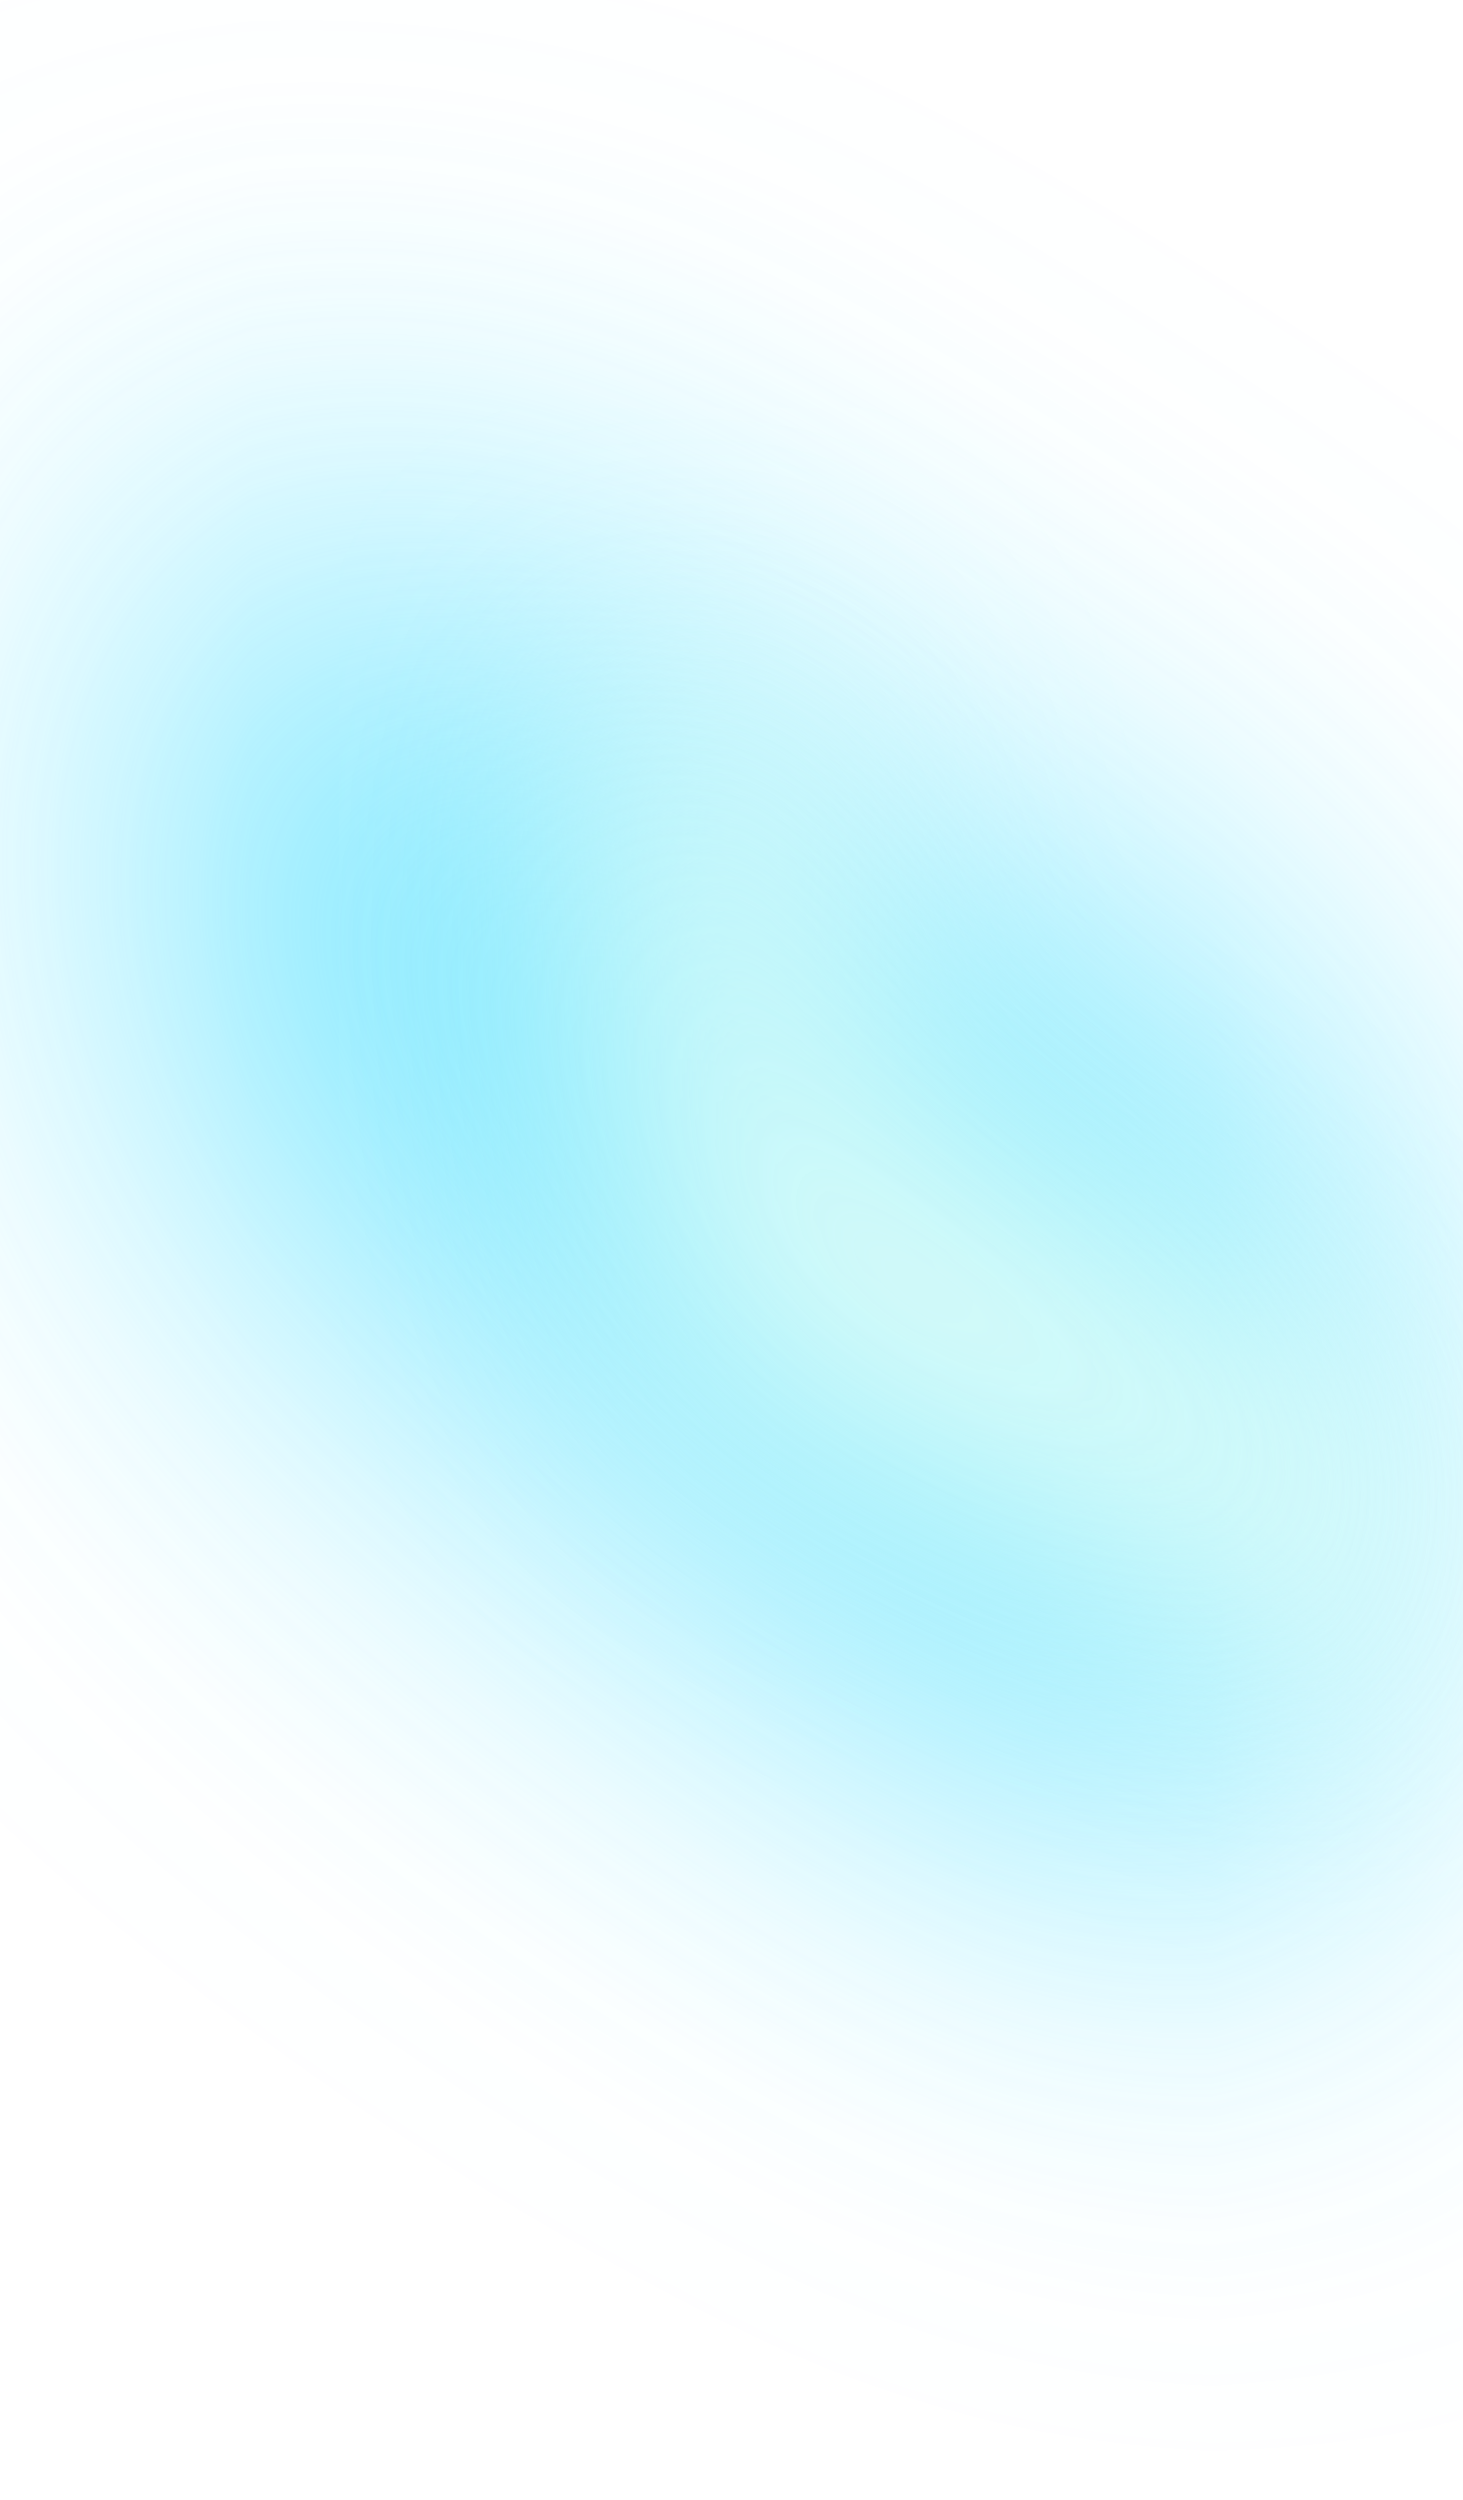
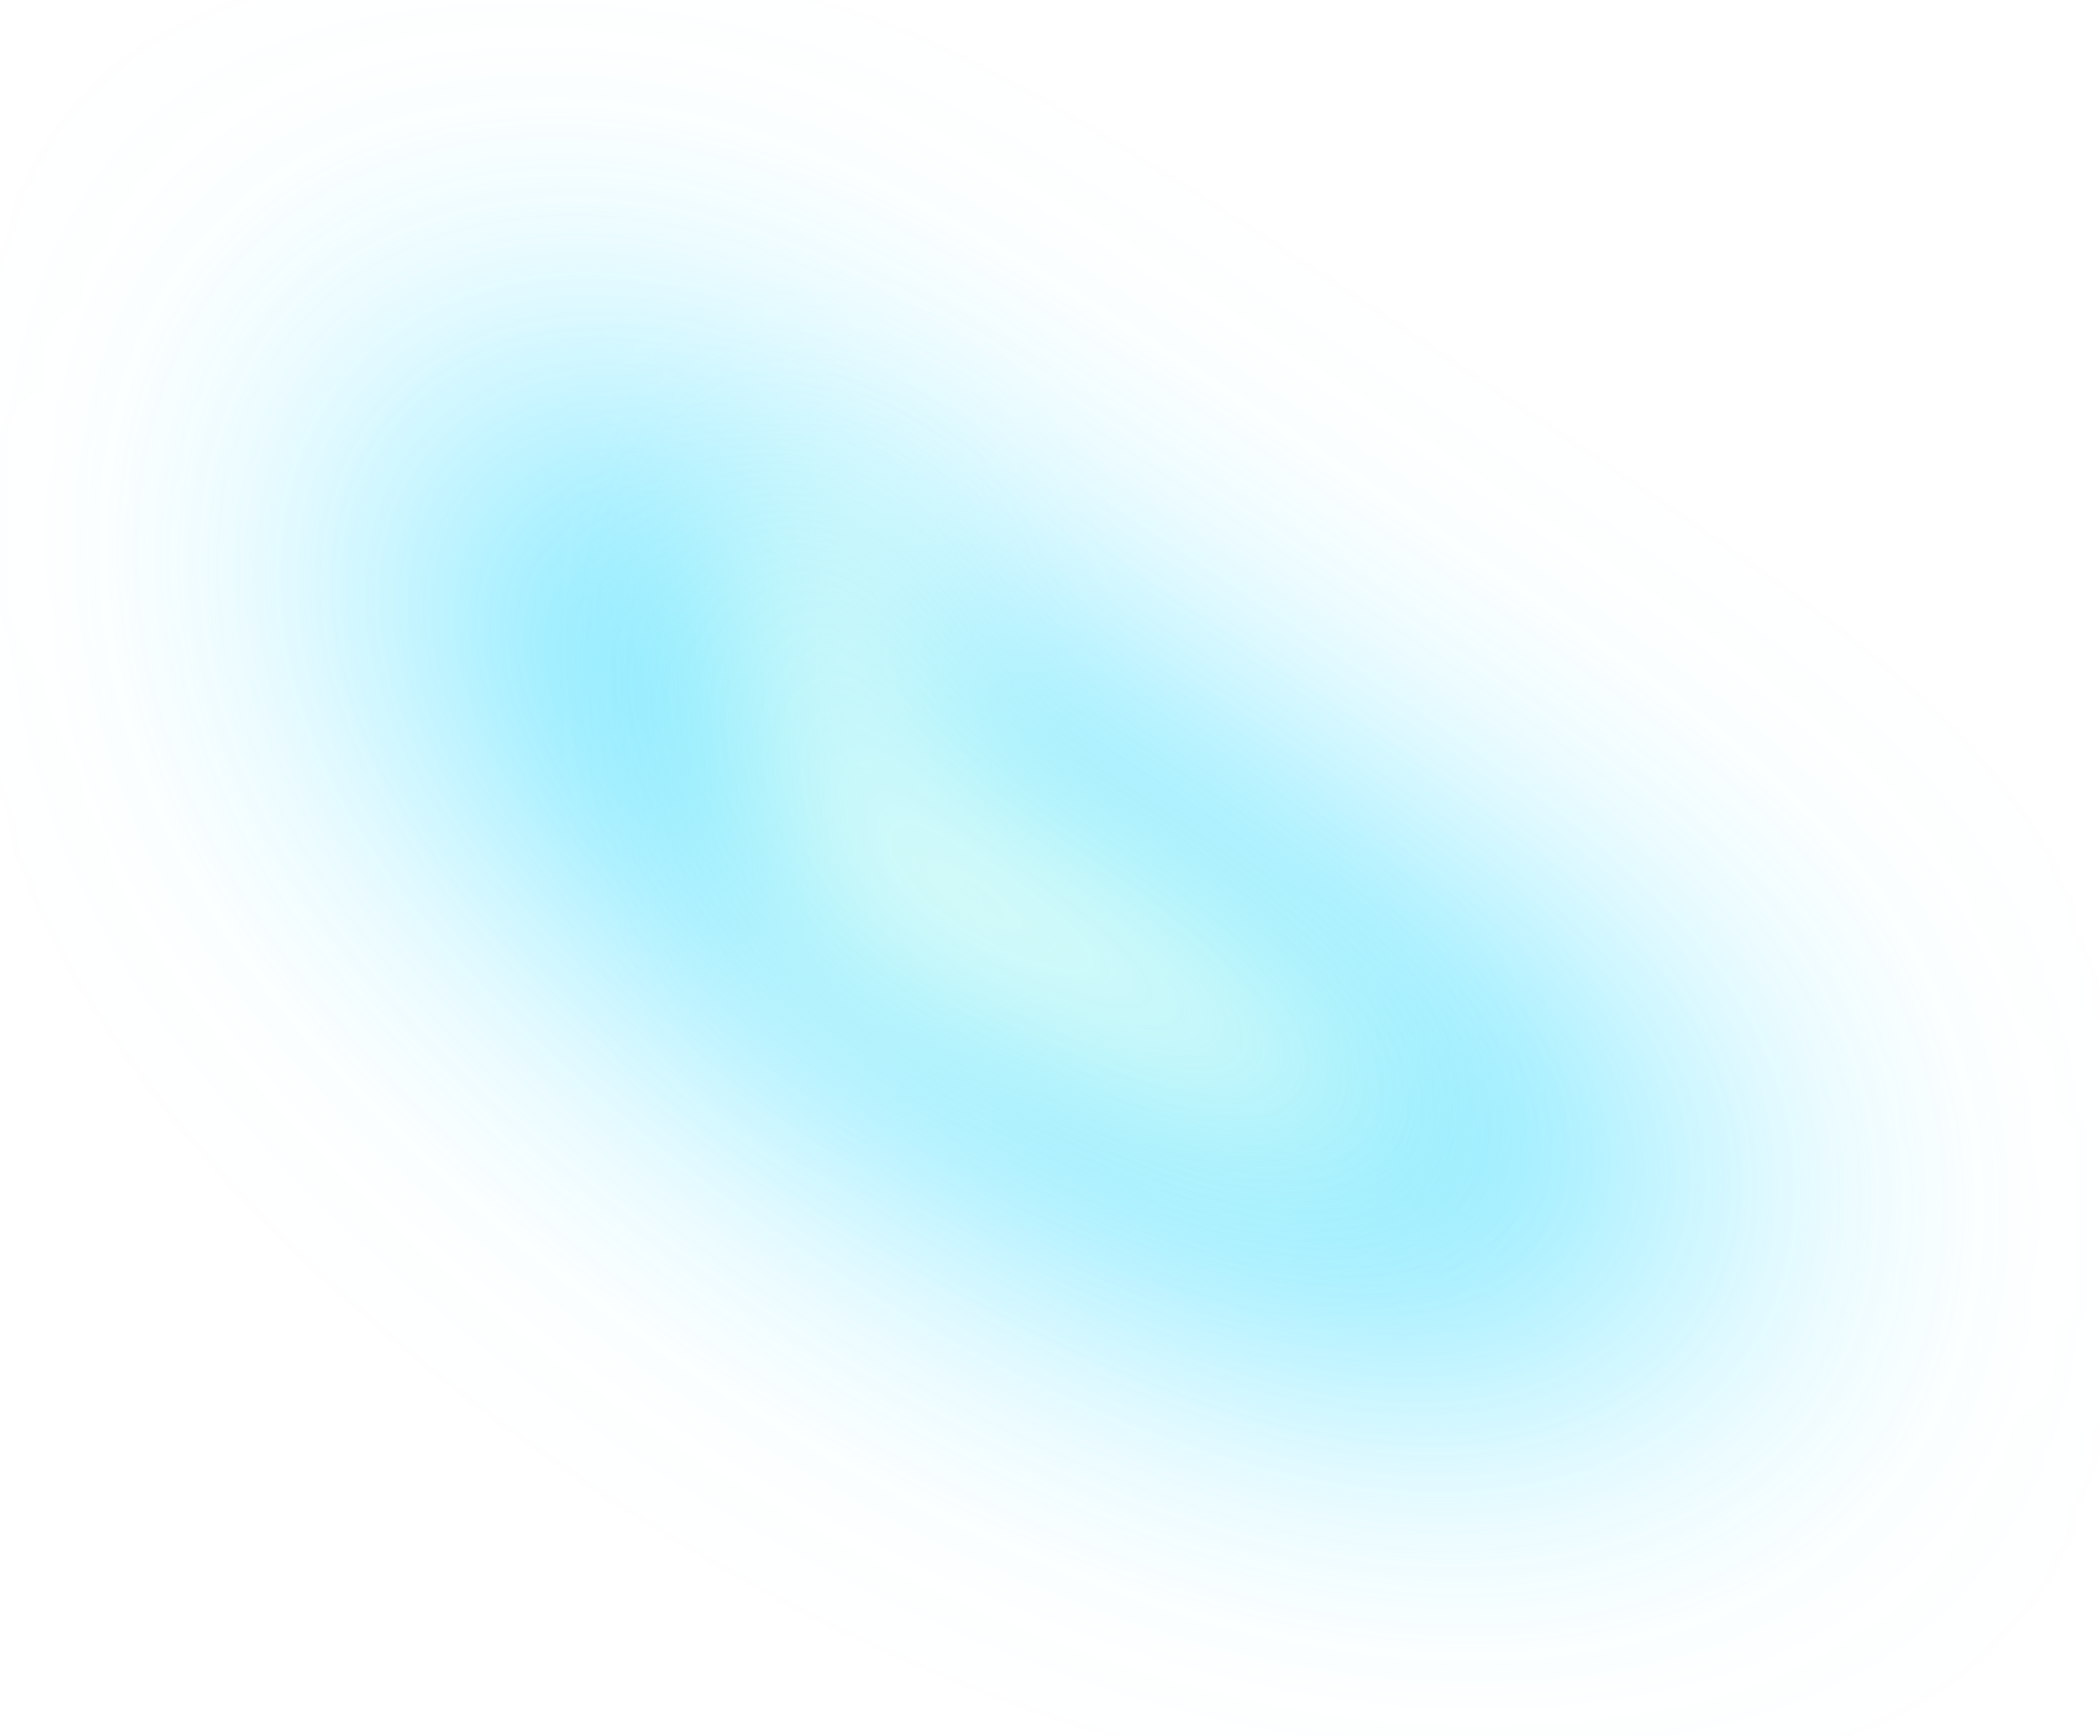
- <svg xmlns="http://www.w3.org/2000/svg" width="1600" height="2735" viewBox="0 0 1600 2735" fill="none">
+ <svg xmlns="http://www.w3.org/2000/svg" width="3308" height="2735" viewBox="0 0 3308 2735" fill="none">
  <g opacity="0.8">
    <g filter="url(#filter0_f_134_51)">
-       <path d="M117.295 667.371C-28.319 886.285 311.261 1368.15 875.77 1743.64C1440.28 2119.13 2015.95 2246.06 2161.56 2027.15C2307.17 1808.24 1884.41 1555.4 1319.91 1179.91C755.398 804.415 262.909 448.458 117.295 667.371Z" fill="#34DBFF" />
+       <path d="M634.295 667.371C488.681 886.285 828.261 1368.15 1392.77 1743.64C1957.28 2119.13 2532.95 2246.06 2678.56 2027.15C2824.17 1808.24 2401.41 1555.4 1836.91 1179.91C1272.4 804.415 779.909 448.458 634.295 667.371Z" fill="#34DBFF" />
    </g>
    <g filter="url(#filter1_f_134_51)">
-       <path d="M693.466 747.456C649.181 884.811 662.863 1477.79 830.943 1531.98C999.022 1586.17 1640.53 1944.63 1684.81 1807.27C1729.1 1669.92 1169.3 1279.09 1001.22 1224.9C833.142 1170.71 1010.13 728.891 693.466 747.456Z" fill="#E3FFF6" />
+       <path d="M1210.47 747.456C1166.18 884.811 1179.86 1477.79 1347.94 1531.98C1516.02 1586.17 2157.53 1944.63 2201.81 1807.27C2246.1 1669.92 1686.3 1279.09 1518.22 1224.9C1350.14 1170.71 1527.13 728.891 1210.47 747.456Z" fill="#E3FFF6" />
    </g>
  </g>
  <defs>
-     <filter id="filter0_f_134_51" x="-516.418" y="0.362" width="3306.92" height="2734.02" filterUnits="userSpaceOnUse" color-interpolation-filters="sRGB">
+     <filter id="filter0_f_134_51" x="0.582" y="0.362" width="3306.92" height="2734.02" filterUnits="userSpaceOnUse" color-interpolation-filters="sRGB">
      <feFlood flood-opacity="0" result="BackgroundImageFix" />
      <feBlend mode="normal" in="SourceGraphic" in2="BackgroundImageFix" result="shape" />
      <feGaussianBlur stdDeviation="300" result="effect1_foregroundBlur_134_51" />
    </filter>
-     <filter id="filter1_f_134_51" x="371.858" y="446.888" width="1615.44" height="1691.52" filterUnits="userSpaceOnUse" color-interpolation-filters="sRGB">
+     <filter id="filter1_f_134_51" x="888.858" y="446.887" width="1615.44" height="1691.52" filterUnits="userSpaceOnUse" color-interpolation-filters="sRGB">
      <feFlood flood-opacity="0" result="BackgroundImageFix" />
      <feBlend mode="normal" in="SourceGraphic" in2="BackgroundImageFix" result="shape" />
      <feGaussianBlur stdDeviation="150" result="effect1_foregroundBlur_134_51" />
    </filter>
  </defs>
</svg>
